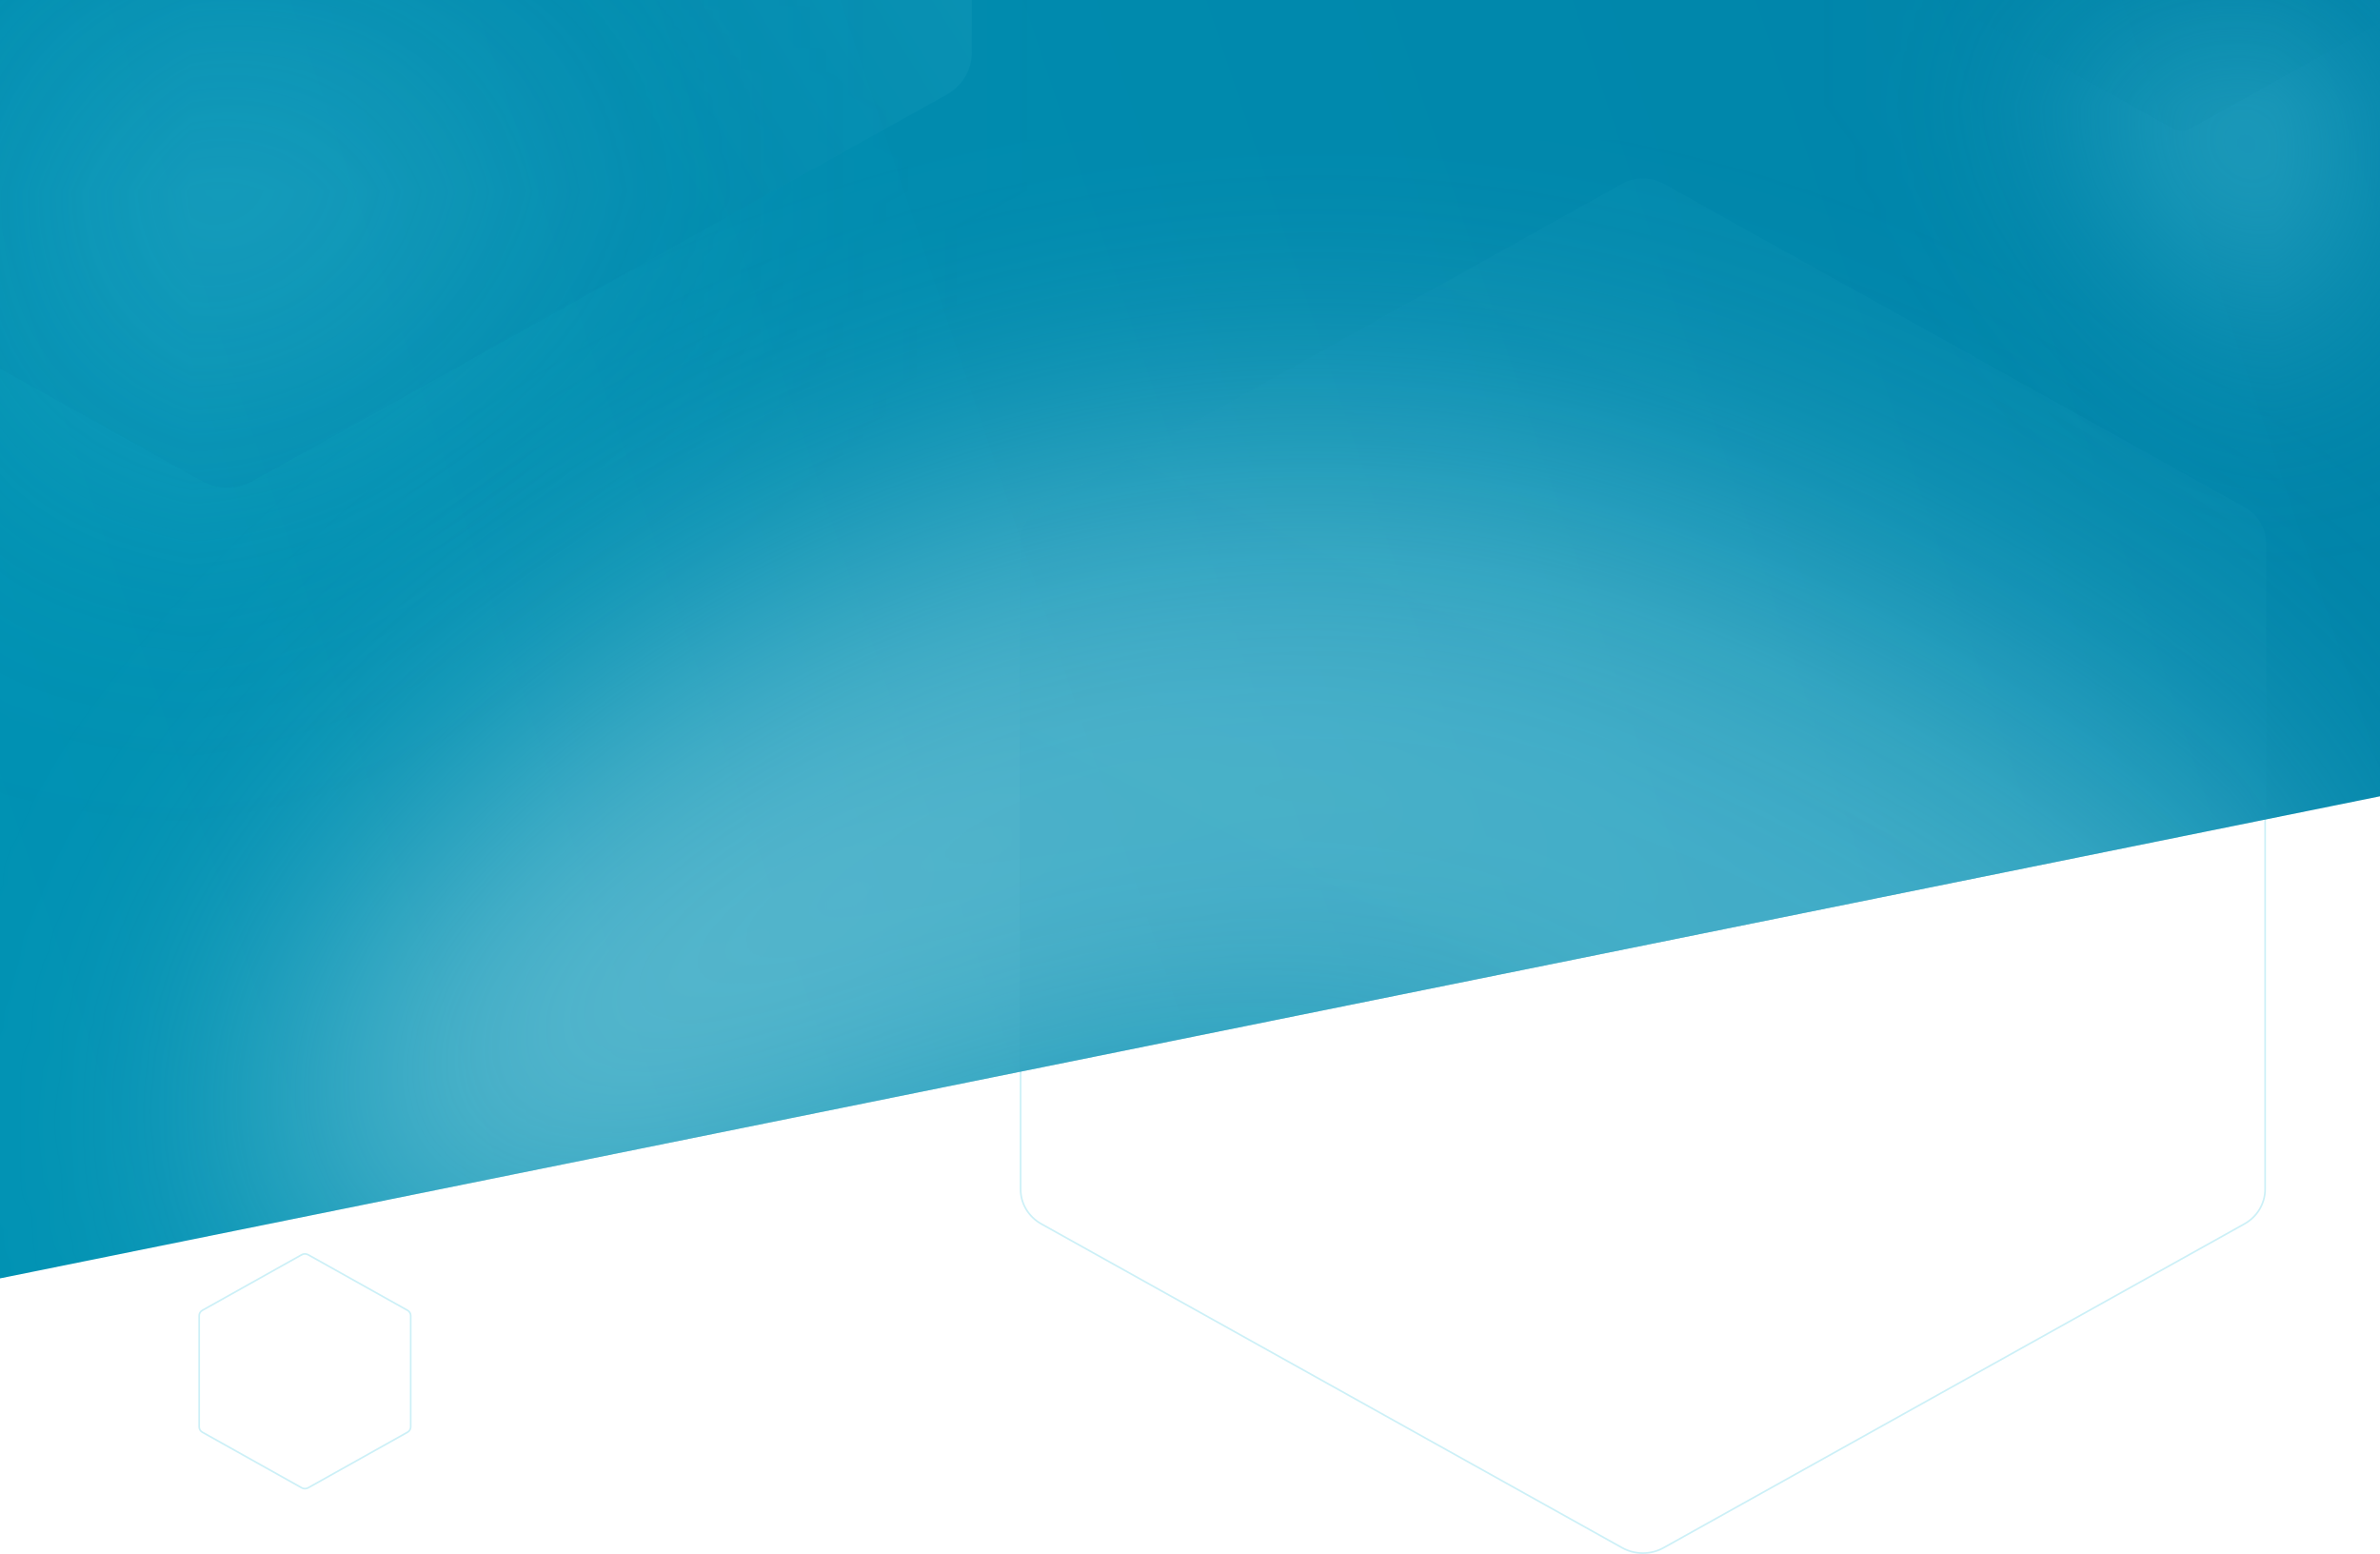
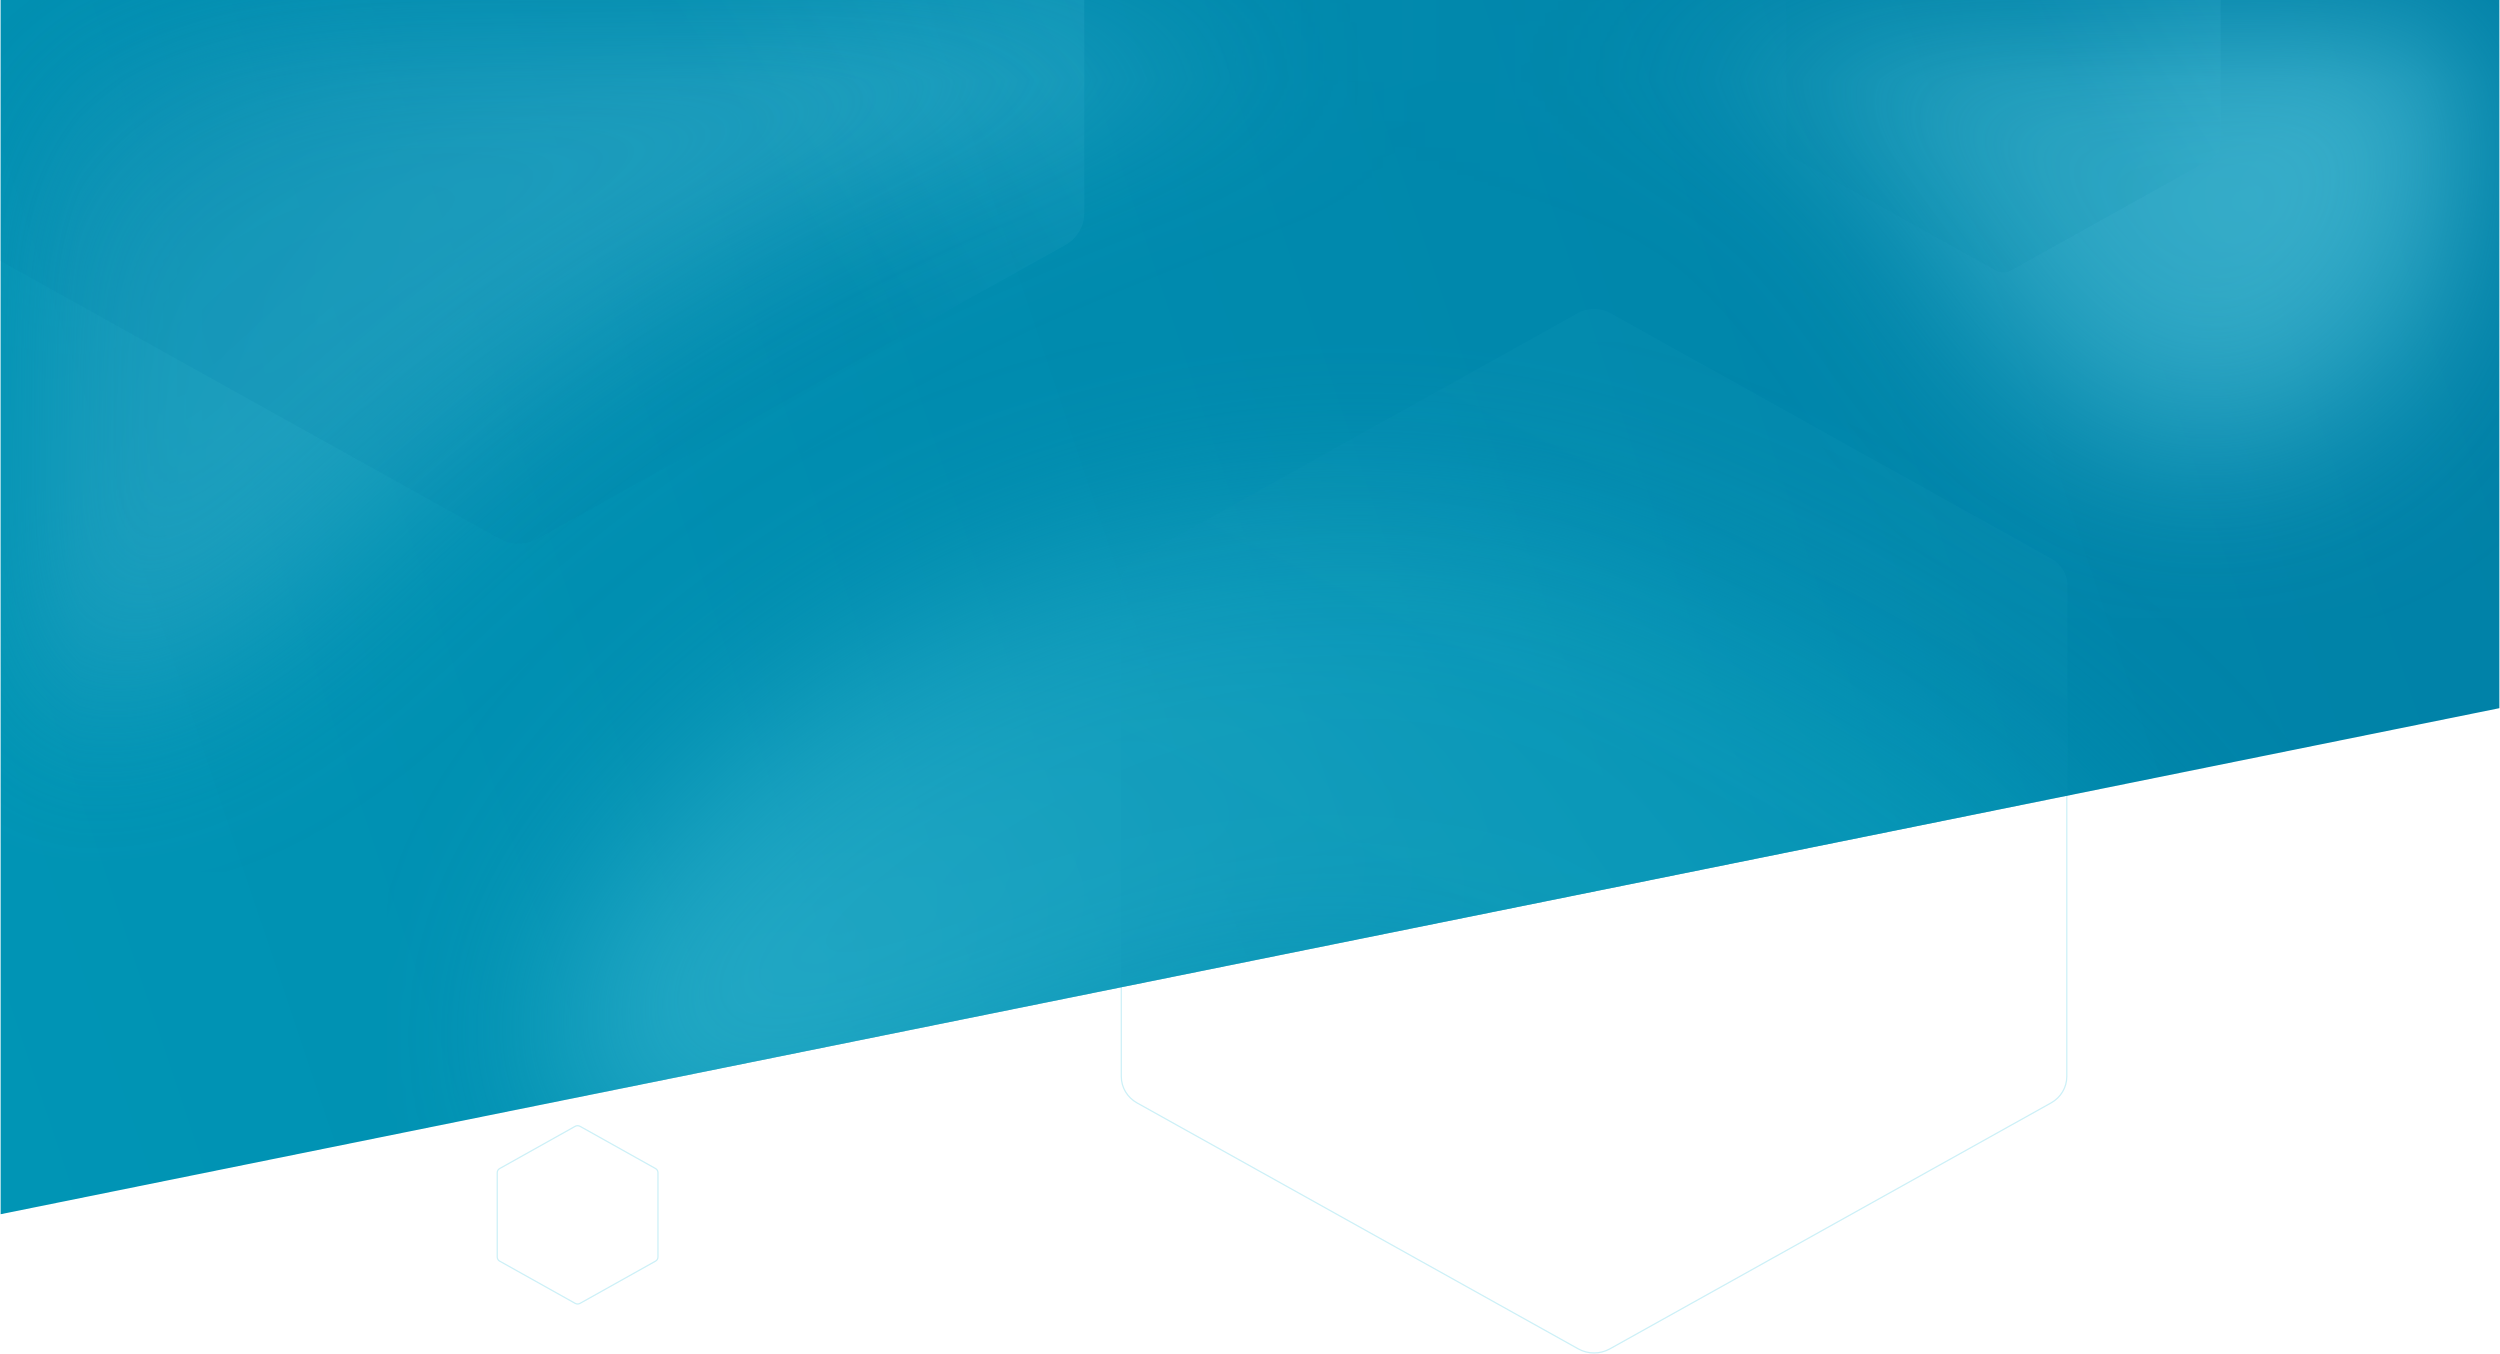
- <svg xmlns="http://www.w3.org/2000/svg" width="1440" height="940" viewBox="0 0 1440 940" fill="none">
-   <path d="M617.5 719.387L617.5 602.029L617.5 488.123L617.5 327.612C617.5 318.966 622.277 310.968 630.047 306.637L981.44 110.749C989.211 106.417 998.789 106.417 1006.56 110.749L1357.95 306.637C1365.72 310.968 1370.5 318.966 1370.5 327.612V446.951V561.613V719.387C1370.5 728.034 1365.72 736.032 1357.95 740.363L1006.56 936.251C998.789 940.583 989.211 940.583 981.44 936.251L630.047 740.363C622.277 736.032 617.5 728.034 617.5 719.387Z" stroke="#CCF0F7" />
-   <path d="M120.5 863.128L120.5 842.981L120.5 823.427V795.872C120.5 794.542 121.232 793.305 122.435 792.633L182.554 759.005L182.309 758.569L182.554 759.005C183.757 758.332 185.243 758.332 186.446 759.005L246.565 792.633C247.768 793.305 248.5 794.542 248.5 795.872V816.359V836.043V863.128C248.5 864.458 247.768 865.695 246.565 866.367L186.446 899.995C185.243 900.668 183.757 900.668 182.554 899.995L122.435 866.367C121.232 865.695 120.5 864.458 120.5 863.128Z" stroke="#CCF0F7" />
-   <path d="M-275 -138H1715V426L-275 829V-138Z" fill="url(#paint0_linear_3299_71033)" />
-   <mask id="mask0_3299_71033" style="mask-type:alpha" maskUnits="userSpaceOnUse" x="-275" y="-138" width="1990" height="967">
-     <path d="M-275 -138H1715V426L-275 829V-138Z" fill="url(#paint1_linear_3299_71033)" />
+ <svg xmlns="http://www.w3.org/2000/svg" width="1991" height="1078" fill="none">
+   <path stroke="#CCF0F7" d="M893 857.387V465.612c0-8.646 4.777-16.644 12.547-20.975l351.393-195.888c7.77-4.332 17.35-4.332 25.12 0l351.39 195.888c7.77 4.331 12.55 12.329 12.55 20.975v391.775c0 8.647-4.78 16.645-12.55 20.976l-351.39 195.887c-7.77 4.33-17.35 4.33-25.12 0L905.547 878.363c-7.77-4.331-12.547-12.329-12.547-20.976ZM396 1001.13V933.872c0-1.33.732-2.567 1.935-3.239l60.119-33.628-.245-.436.245.436a4.004 4.004 0 0 1 3.892 0l60.119 33.628c1.203.672 1.935 1.909 1.935 3.239v67.258c0 1.33-.732 2.56-1.935 3.24l-60.119 33.62a3.968 3.968 0 0 1-3.892 0l-60.119-33.62c-1.203-.68-1.935-1.91-1.935-3.24Z" />
+   <path fill="url(#a)" d="M.5 0h1990v564L.5 967V0Z" />
+   <mask id="c" width="1991" height="967" x="0" y="0" maskUnits="userSpaceOnUse" style="mask-type:alpha">
+     <path fill="url(#b)" d="M.5 0h1990v564L.5 967V0Z" />
  </mask>
-   <g mask="url(#mask0_3299_71033)">
-     <g filter="url(#filter0_f_3299_71033)">
-       <path d="M550.356 722.582C1038.43 535.833 878.815 882.523 1176.42 915.844C1474.02 949.165 1701.95 589.298 1041.05 317.547C380.155 45.796 -283.728 1041.72 550.356 722.582Z" fill="url(#paint2_linear_3299_71033)" fill-opacity="0.4" />
+   <g mask="url(#c)">
+     <g filter="url(#d)" opacity=".5">
+       <path fill="url(#e)" d="M833.856 860.582c488.074-186.749 328.454 159.938 626.064 193.258 297.6 33.33 525.53-326.542-135.37-598.293C663.655 183.796-.228 1179.72 833.856 860.582Z" />
    </g>
-     <g filter="url(#filter1_f_3299_71033)">
-       <path d="M705.961 -226.404C809.665 -15.029 1061.33 -295.34 1290.72 85.728C1520.1 466.795 1956.41 -55.503 1455.82 -399.355C955.234 -743.207 582.67 -477.705 705.961 -226.404Z" fill="url(#paint3_linear_3299_71033)" fill-opacity="0.6" />
+     <g filter="url(#f)" opacity=".6">
+       <path fill="url(#g)" d="M981.461-88.404c103.699 211.375 355.369-68.936 584.759 312.131 229.38 381.068 665.69-141.23 165.1-485.082-500.59-343.853-873.15-78.35-749.859 172.951Z" />
    </g>
-     <g filter="url(#filter2_f_3299_71033)">
-       <path d="M155.655 -135.58C548.846 -94.781 865.429 -521.058 996.118 -330.067C1126.81 -139.077 475.056 -182.916 0.055 290.327C-474.947 763.57 -516.284 -205.303 155.655 -135.58Z" fill="url(#paint4_linear_3299_71033)" fill-opacity="0.7" />
+     <g filter="url(#h)" opacity=".6">
+       <path fill="url(#i)" d="M431.155 2.42c393.191 40.799 709.775-385.478 840.465-194.487C1402.31-1.077 750.556-44.916 275.555 428.327-199.447 901.571-240.784-67.303 431.155 2.42Z" />
    </g>
-     <path opacity="0.1" d="M1147 -22.169L1147 -75.988L1147 -128.223L1147 -201.831C1147 -205.882 1149.24 -209.625 1152.88 -211.65L1314.12 -301.481C1317.76 -303.506 1322.24 -303.506 1325.88 -301.481L1487.12 -211.65C1490.76 -209.625 1493 -205.882 1493 -201.831V-147.104V-94.522V-22.169C1493 -18.118 1490.76 -14.375 1487.12 -12.35L1325.88 77.481C1322.24 79.506 1317.76 79.506 1314.12 77.481L1152.88 -12.35C1149.24 -14.375 1147 -18.118 1147 -22.169Z" fill="url(#paint5_linear_3299_71033)" />
-     <path opacity="0.15" d="M-313 31.748L-313 -108.293L-313 -244.214L-313 -435.748C-313 -446.289 -307.168 -456.029 -297.7 -461.299L122.2 -695.047C131.668 -700.318 143.332 -700.318 152.8 -695.047L572.7 -461.299C582.168 -456.029 588 -446.289 588 -435.748V-293.344V-156.521V31.748C588 42.289 582.168 52.029 572.7 57.299L152.8 291.047C143.332 296.318 131.668 296.318 122.2 291.047L-297.7 57.299C-307.168 52.029 -313 42.289 -313 31.748Z" fill="url(#paint6_linear_3299_71033)" />
-     <path opacity="0.05" d="M617 719.652L617 602.435L617 488.666L617 328.348C617 319.525 621.881 311.372 629.804 306.961L981.196 111.309C989.119 106.897 998.881 106.897 1006.8 111.309L1358.2 306.961C1366.12 311.372 1371 319.525 1371 328.348V447.543V562.067V719.652C1371 728.475 1366.12 736.628 1358.2 741.039L1006.8 936.691C998.881 941.103 989.119 941.103 981.196 936.691L629.804 741.039C621.881 736.628 617 728.475 617 719.652Z" fill="url(#paint7_linear_3299_71033)" />
+     <path fill="url(#j)" d="M1422.5 115.831V-63.831c0-4.05 2.24-7.794 5.88-9.82l161.24-89.83a12.142 12.142 0 0 1 11.76 0l161.24 89.83c3.64 2.026 5.88 5.77 5.88 9.82V115.831c0 4.051-2.24 7.794-5.88 9.819l-161.24 89.831a12.142 12.142 0 0 1-11.76 0l-161.24-89.831c-3.64-2.025-5.88-5.768-5.88-9.819Z" opacity=".1" />
+     <path fill="url(#k)" d="M-37.5 169.748v-467.496c0-10.541 5.832-20.281 15.3-25.551l419.9-233.748c9.468-5.271 21.132-5.271 30.6 0l419.9 233.748c9.468 5.27 15.3 15.01 15.3 25.551v467.496c0 10.541-5.832 20.281-15.3 25.551L428.3 429.047c-9.468 5.271-21.132 5.271-30.6 0L-22.2 195.299c-9.468-5.27-15.3-15.01-15.3-25.551Z" opacity=".15" />
+     <path fill="url(#l)" d="M892.5 857.652V466.348c0-8.823 4.881-16.976 12.804-21.387L1256.7 249.309c7.92-4.412 17.68-4.412 25.6 0l351.4 195.652c7.92 4.411 12.8 12.564 12.8 21.387v391.304c0 8.823-4.88 16.976-12.8 21.387l-351.4 195.651c-7.92 4.41-17.68 4.41-25.6 0L905.304 879.039c-7.923-4.411-12.804-12.564-12.804-21.387Z" opacity=".05" />
  </g>
  <defs>
-     <filter id="filter0_f_3299_71033" x="-25" y="85" width="1679" height="1018" filterUnits="userSpaceOnUse" color-interpolation-filters="sRGB">
-       <feFlood flood-opacity="0" result="BackgroundImageFix" />
-       <feBlend mode="normal" in="SourceGraphic" in2="BackgroundImageFix" result="shape" />
-       <feGaussianBlur stdDeviation="92.5" result="effect1_foregroundBlur_3299_71033" />
-     </filter>
-     <filter id="filter1_f_3299_71033" x="547.207" y="-698.273" width="1274.28" height="1052.33" filterUnits="userSpaceOnUse" color-interpolation-filters="sRGB">
-       <feFlood flood-opacity="0" result="BackgroundImageFix" />
-       <feBlend mode="normal" in="SourceGraphic" in2="BackgroundImageFix" result="shape" />
-       <feGaussianBlur stdDeviation="67.5" result="effect1_foregroundBlur_3299_71033" />
-     </filter>
-     <filter id="filter2_f_3299_71033" x="-599.32" y="-625.555" width="1858.42" height="1292.64" filterUnits="userSpaceOnUse" color-interpolation-filters="sRGB">
-       <feFlood flood-opacity="0" result="BackgroundImageFix" />
-       <feBlend mode="normal" in="SourceGraphic" in2="BackgroundImageFix" result="shape" />
-       <feGaussianBlur stdDeviation="123" result="effect1_foregroundBlur_3299_71033" />
-     </filter>
-     <linearGradient id="paint0_linear_3299_71033" x1="-1174" y1="766.88" x2="1615.48" y2="-167.552" gradientUnits="userSpaceOnUse">
+     <linearGradient id="a" x1="-898.5" x2="1890.98" y1="904.88" y2="-29.552" gradientUnits="userSpaceOnUse">
      <stop stop-color="#009DBB" />
      <stop offset="1" stop-color="#0081A7" />
    </linearGradient>
-     <linearGradient id="paint1_linear_3299_71033" x1="-275" y1="246.562" x2="1533.68" y2="-434.632" gradientUnits="userSpaceOnUse">
+     <linearGradient id="b" x1=".5" x2="1809.18" y1="384.562" y2="-296.632" gradientUnits="userSpaceOnUse">
      <stop stop-color="#009DBB" />
      <stop offset="1" stop-color="#0081A7" />
    </linearGradient>
-     <linearGradient id="paint2_linear_3299_71033" x1="-14.855" y1="826.515" x2="1117.56" y2="163.818" gradientUnits="userSpaceOnUse">
-       <stop stop-color="white" />
-       <stop offset="1" stop-color="#99E1EE" />
+     <linearGradient id="e" x1="136.441" x2="1289.66" y1="1014.67" y2="172.883" gradientUnits="userSpaceOnUse">
+       <stop stop-color="#66D2E6" />
+       <stop offset="1" stop-color="#009DBB" />
    </linearGradient>
-     <linearGradient id="paint3_linear_3299_71033" x1="362.078" y1="-118.582" x2="1556.87" y2="-445.696" gradientUnits="userSpaceOnUse">
+     <linearGradient id="g" x1="637.578" x2="1832.37" y1="19.418" y2="-307.697" gradientUnits="userSpaceOnUse">
      <stop stop-color="#0081A7" />
      <stop offset="1" stop-color="#66D2E6" />
    </linearGradient>
-     <linearGradient id="paint4_linear_3299_71033" x1="-284.092" y1="-153.355" x2="672.9" y2="109.431" gradientUnits="userSpaceOnUse">
-       <stop stop-color="#00B4D5" />
-       <stop offset="1" stop-color="#CCF2F4" />
+     <linearGradient id="i" x1="-487.398" x2="651.789" y1="231.906" y2="951.263" gradientUnits="userSpaceOnUse">
+       <stop stop-color="#0081A7" />
+       <stop offset="1" stop-color="#66D2E6" />
    </linearGradient>
-     <linearGradient id="paint5_linear_3299_71033" x1="1321.05" y1="174.5" x2="1620.72" y2="-15.544" gradientUnits="userSpaceOnUse">
-       <stop offset="0.5" stop-color="#0081A7" />
+     <linearGradient id="j" x1="1596.55" x2="1896.22" y1="312.5" y2="122.456" gradientUnits="userSpaceOnUse">
+       <stop offset=".5" stop-color="#0081A7" />
      <stop offset="1" stop-color="#7AEAFF" />
    </linearGradient>
-     <linearGradient id="paint6_linear_3299_71033" x1="140.23" y1="543.5" x2="920.257" y2="48.458" gradientUnits="userSpaceOnUse">
-       <stop offset="0.5" stop-color="#0081A7" />
+     <linearGradient id="k" x1="415.73" x2="1195.76" y1="681.5" y2="186.458" gradientUnits="userSpaceOnUse">
+       <stop offset=".5" stop-color="#0081A7" />
      <stop offset="1" stop-color="#7AEAFF" />
    </linearGradient>
-     <linearGradient id="paint7_linear_3299_71033" x1="1441" y1="940" x2="1797.95" y2="220.138" gradientUnits="userSpaceOnUse">
+     <linearGradient id="l" x1="1716.5" x2="2073.45" y1="1078" y2="358.138" gradientUnits="userSpaceOnUse">
      <stop offset="0" stop-color="#0081A7" />
      <stop offset="1" stop-color="#63E0F8" />
    </linearGradient>
+     <filter id="d" width="1579" height="918" x="308.5" y="273" color-interpolation-filters="sRGB" filterUnits="userSpaceOnUse">
+       <feFlood flood-opacity="0" result="BackgroundImageFix" />
+       <feBlend in="SourceGraphic" in2="BackgroundImageFix" result="shape" />
+       <feGaussianBlur result="effect1_foregroundBlur_5381_110934" stdDeviation="67.5" />
+     </filter>
+     <filter id="f" width="1274.28" height="1052.33" x="822.709" y="-560.273" color-interpolation-filters="sRGB" filterUnits="userSpaceOnUse">
+       <feFlood flood-opacity="0" result="BackgroundImageFix" />
+       <feBlend in="SourceGraphic" in2="BackgroundImageFix" result="shape" />
+       <feGaussianBlur result="effect1_foregroundBlur_5381_110934" stdDeviation="67.5" />
+     </filter>
+     <filter id="h" width="1636.42" height="1070.64" x="-212.819" y="-376.555" color-interpolation-filters="sRGB" filterUnits="userSpaceOnUse">
+       <feFlood flood-opacity="0" result="BackgroundImageFix" />
+       <feBlend in="SourceGraphic" in2="BackgroundImageFix" result="shape" />
+       <feGaussianBlur result="effect1_foregroundBlur_5381_110934" stdDeviation="67.5" />
+     </filter>
  </defs>
</svg>
